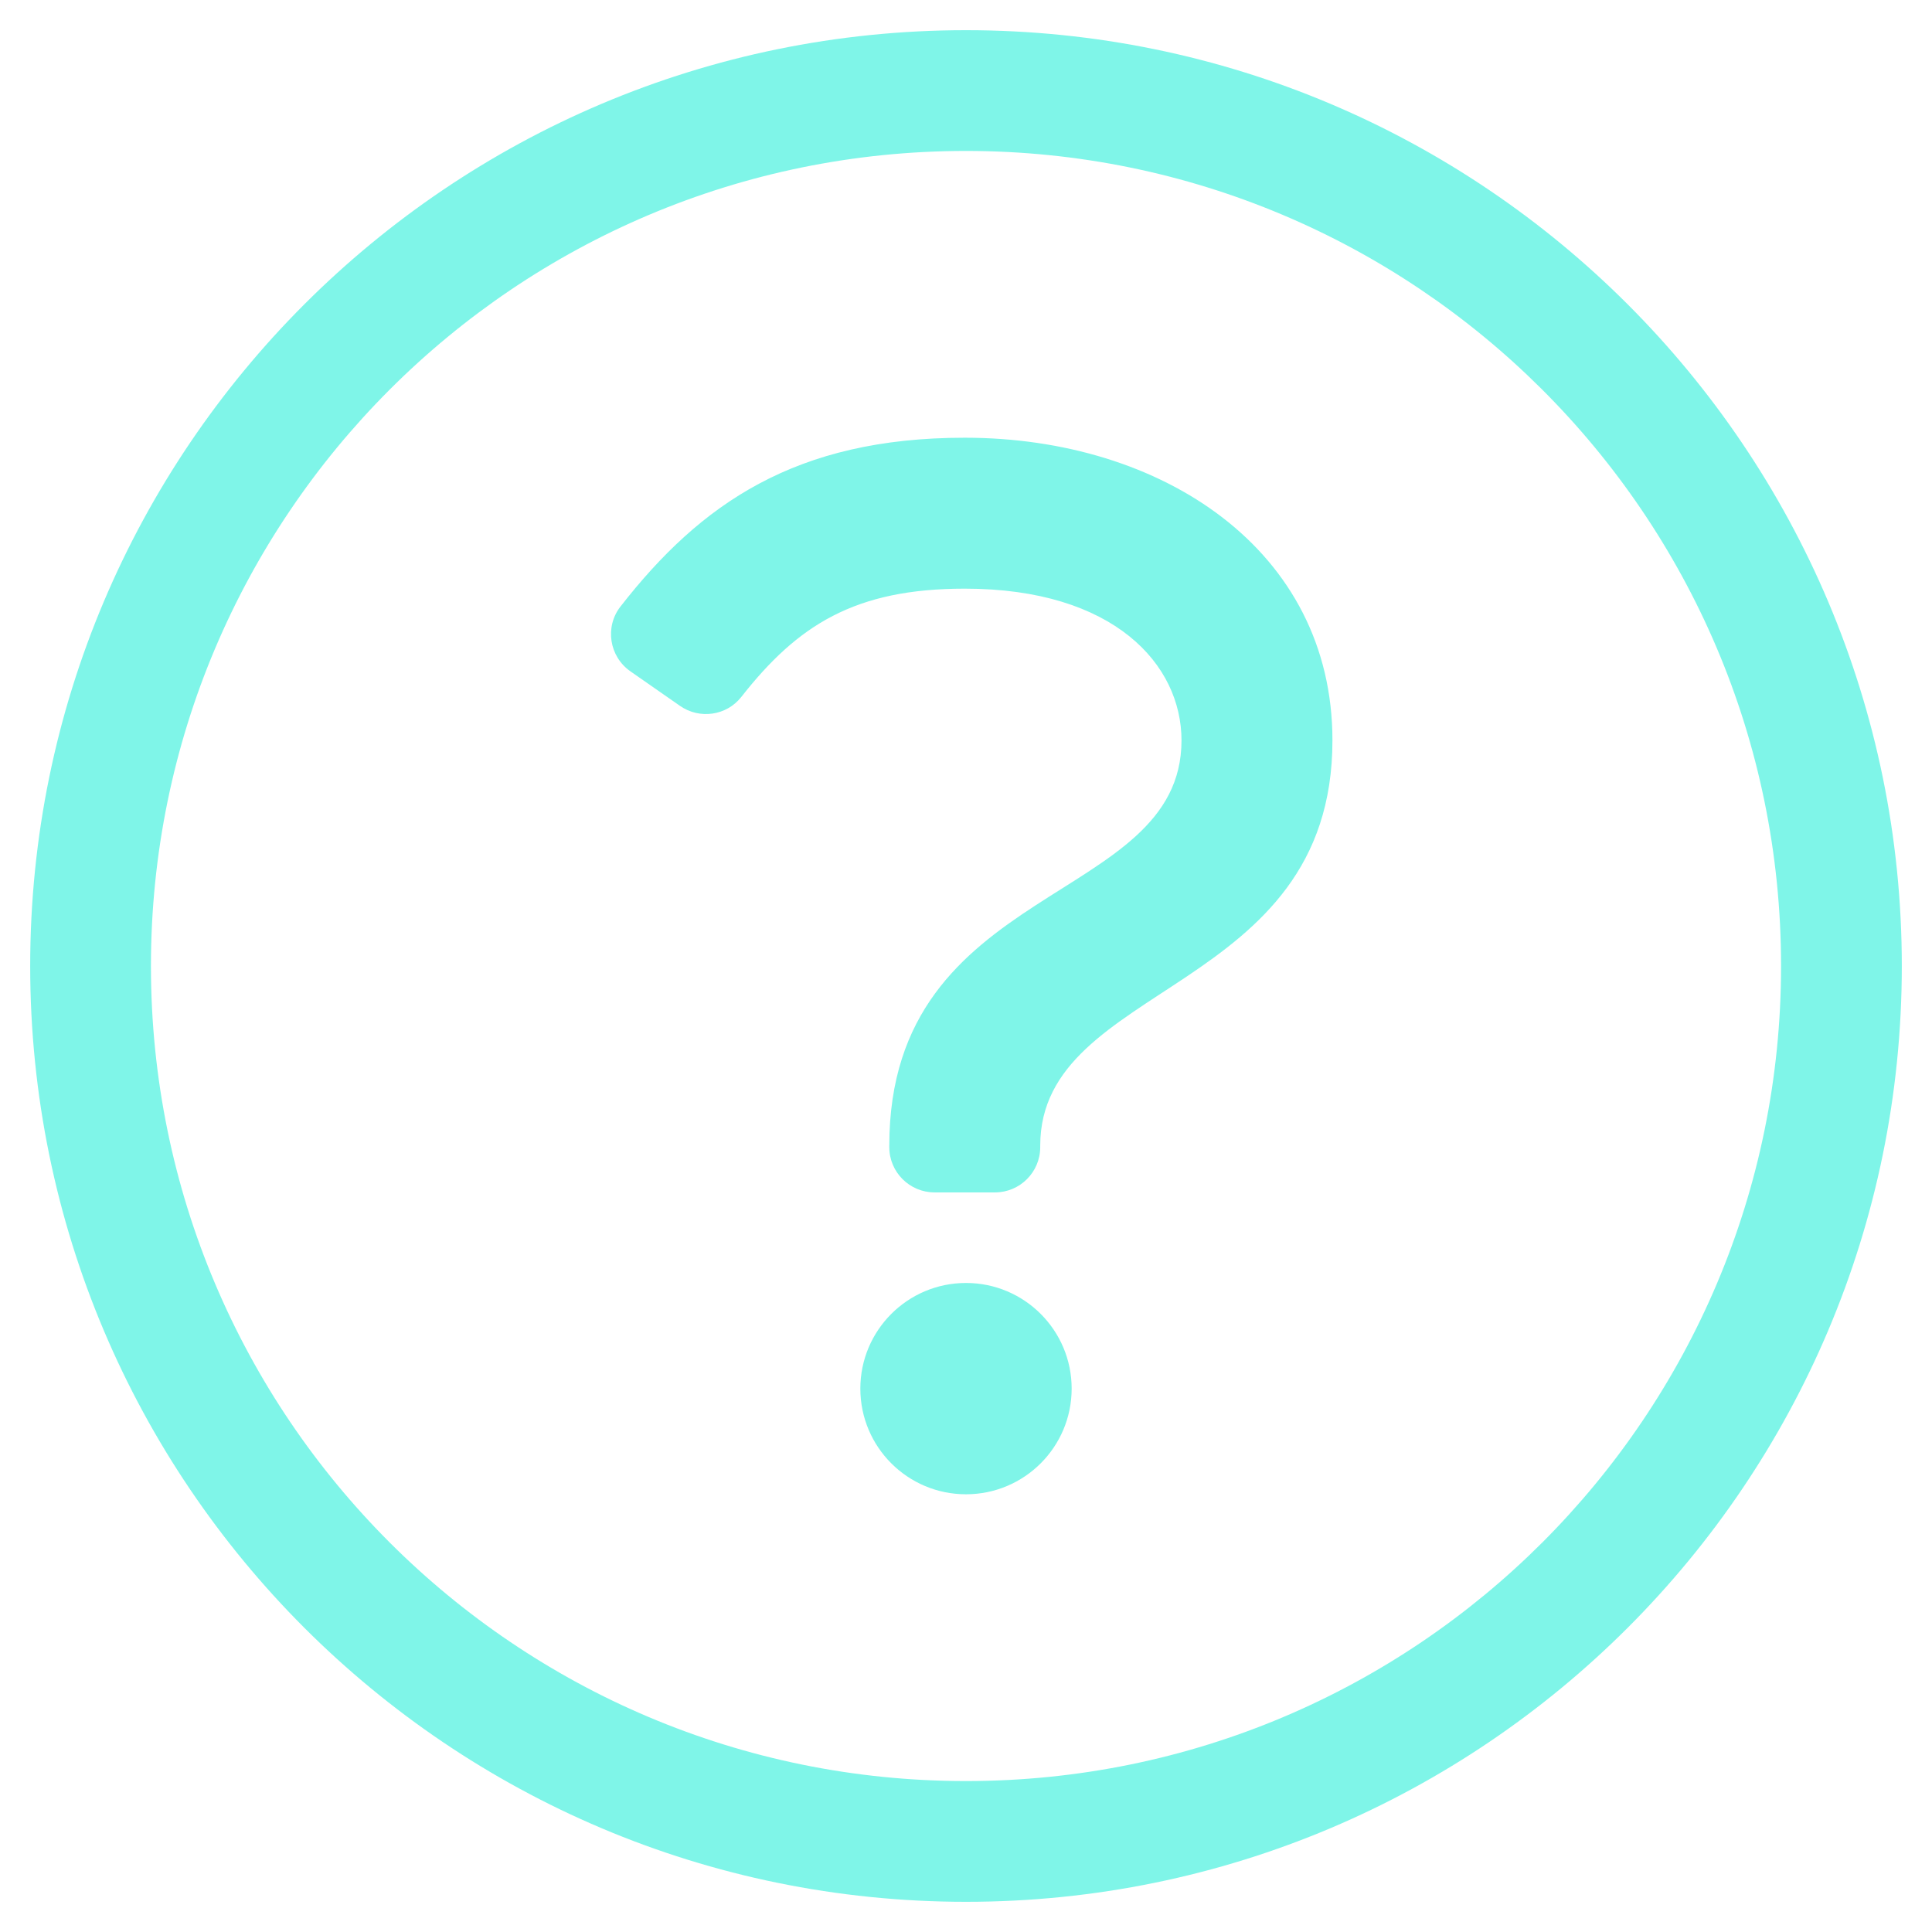
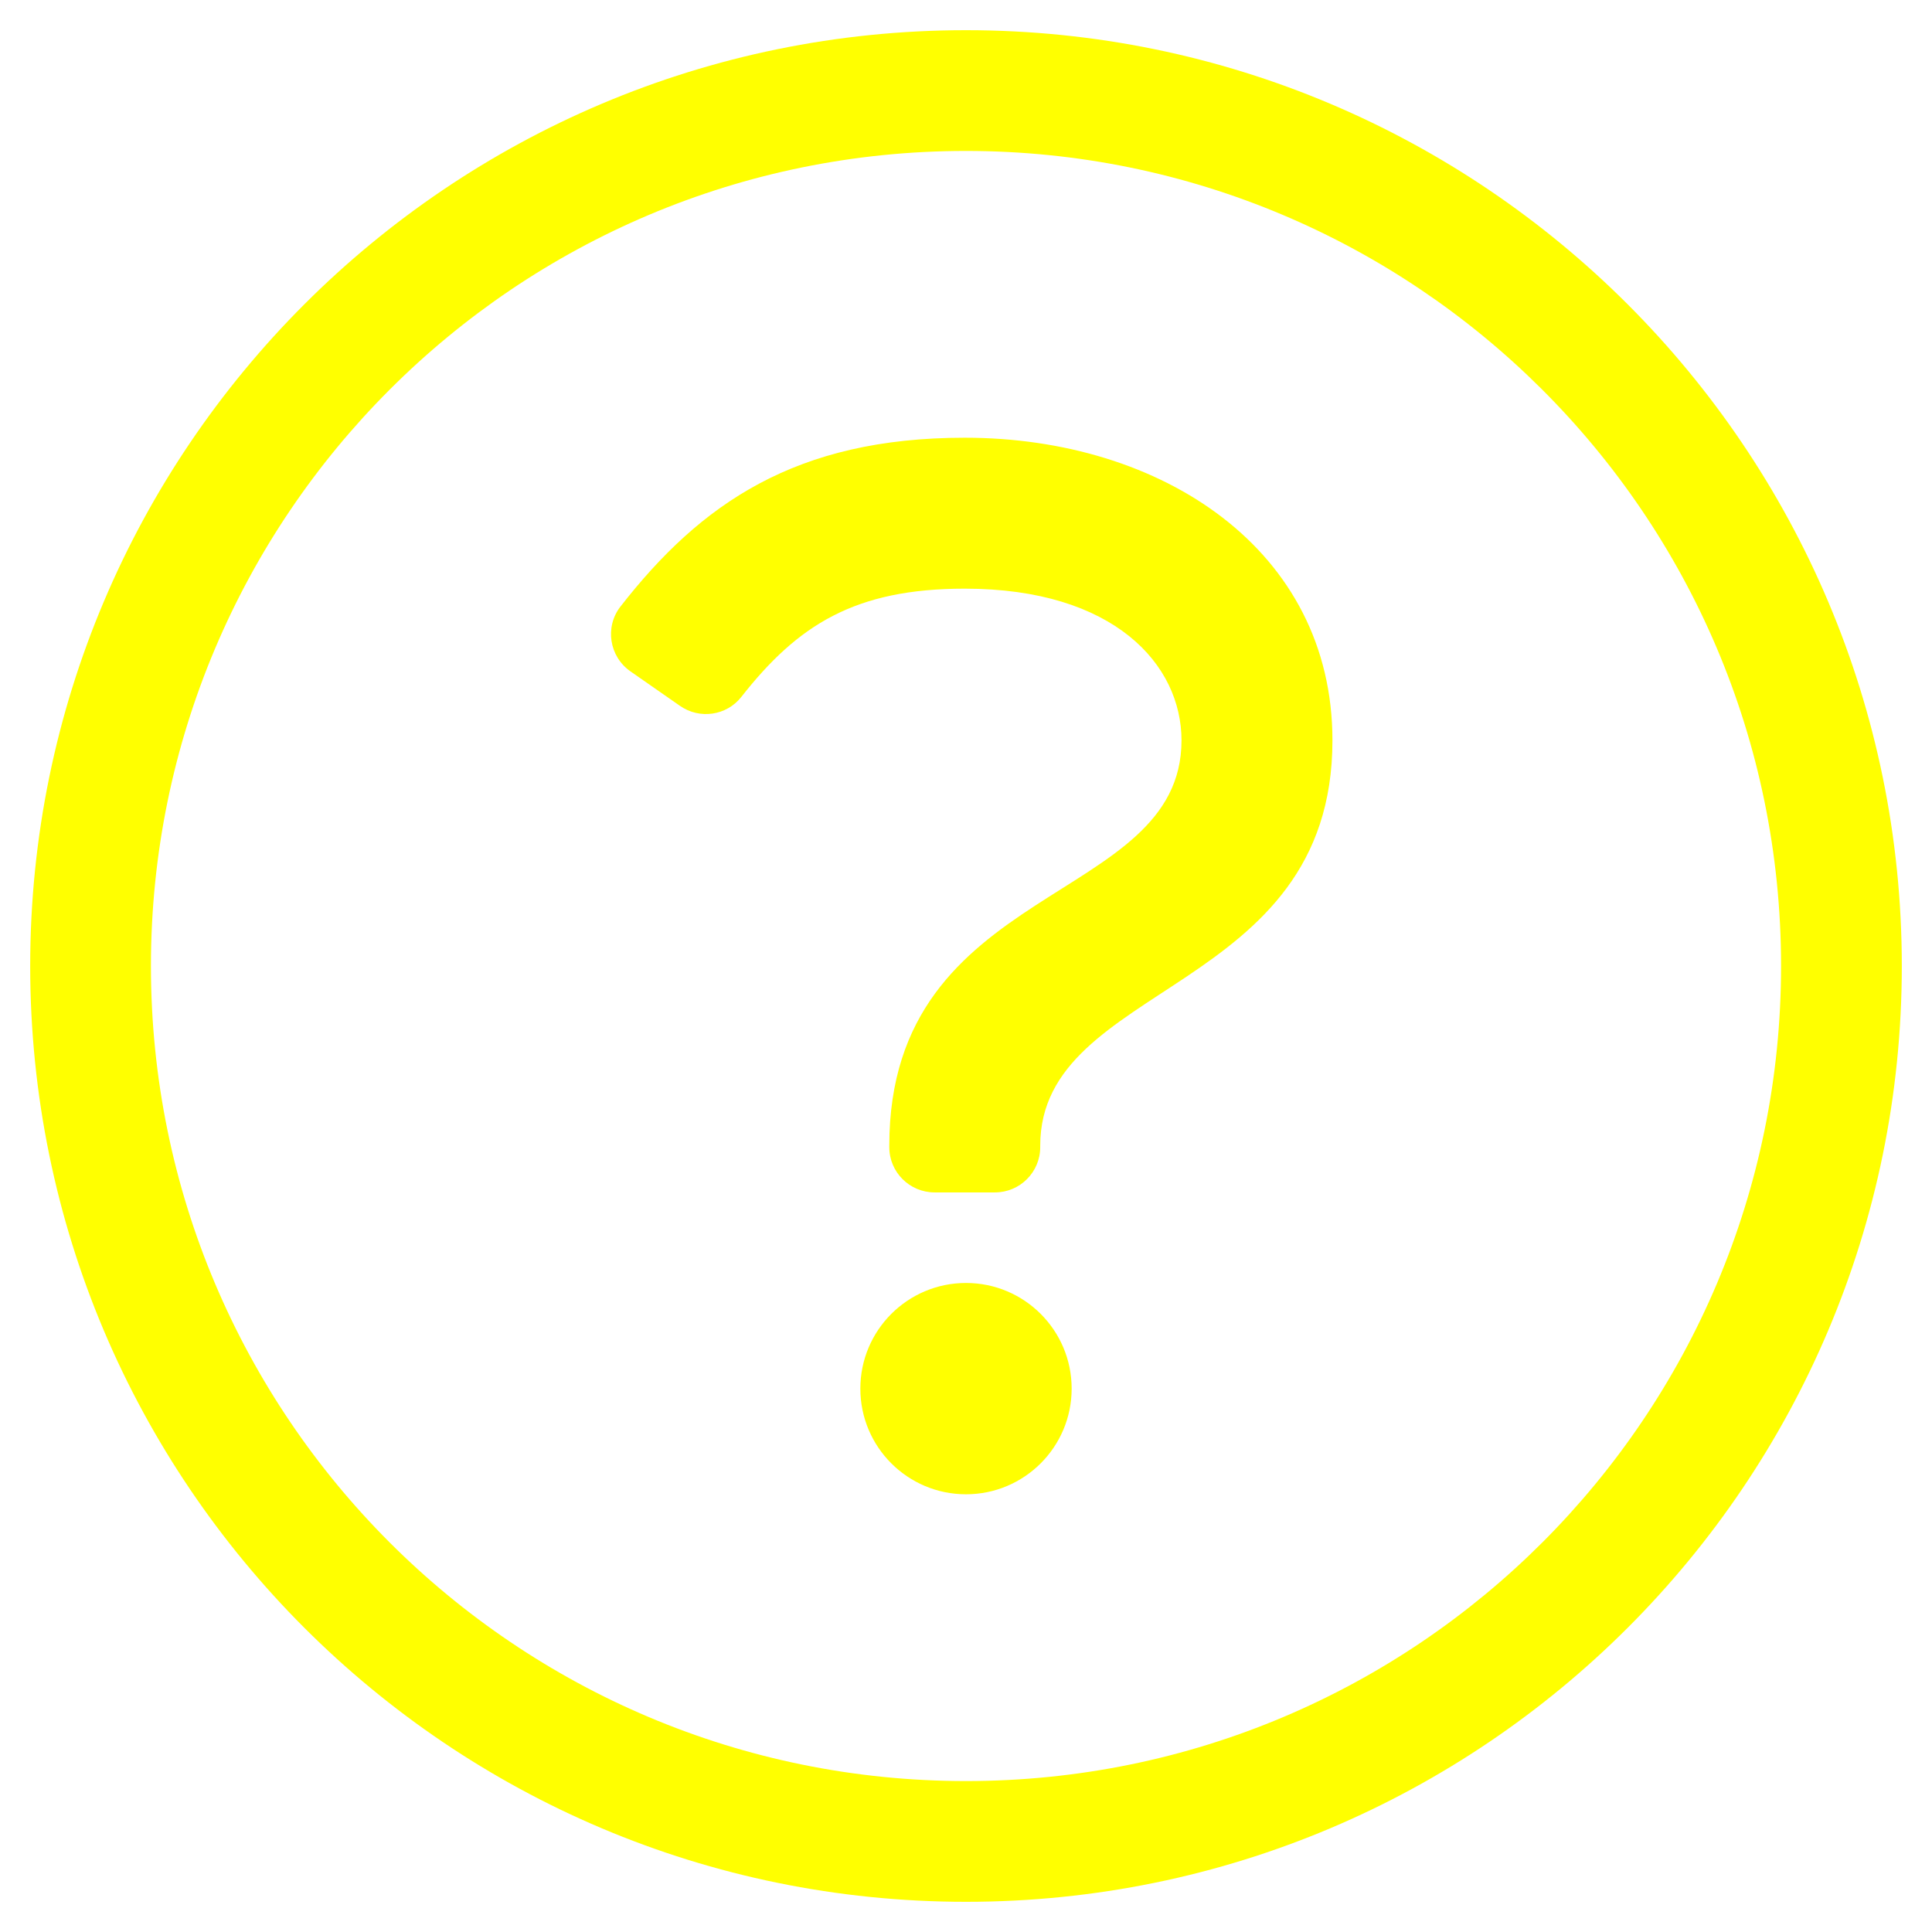
<svg xmlns="http://www.w3.org/2000/svg" viewBox="0 0 512 512">
-   <path d="M256 340c-15.464 0-28 12.536-28 28s12.536 28 28 28 28-12.536 28-28-12.536-28-28-28zm7.67-24h-16c-6.627 0-12-5.373-12-12v-.381c0-70.343 77.44-63.619 77.44-107.408 0-20.016-17.761-40.211-57.44-40.211-29.144 0-44.265 9.649-59.211 28.692-3.908 4.98-11.054 5.995-16.248 2.376l-13.134-9.15c-5.625-3.919-6.86-11.771-2.645-17.177C185.658 133.514 210.842 116 255.67 116c52.32 0 97.44 29.751 97.44 80.211 0 67.414-77.44 63.849-77.44 107.408V304c0 6.627-5.373 12-12 12zM256 40c118.621 0 216 96.075 216 216 0 119.291-96.61 216-216 216-119.244 0-216-96.562-216-216 0-119.203 96.602-216 216-216m0-32C119.043 8 8 119.083 8 256c0 136.997 111.043 248 248 248s248-111.003 248-248C504 119.083 392.957 8 256 8z" fill="#7FF5E8" />
+   <path d="M256 340c-15.464 0-28 12.536-28 28s12.536 28 28 28 28-12.536 28-28-12.536-28-28-28zm7.67-24h-16c-6.627 0-12-5.373-12-12v-.381c0-70.343 77.44-63.619 77.44-107.408 0-20.016-17.761-40.211-57.44-40.211-29.144 0-44.265 9.649-59.211 28.692-3.908 4.98-11.054 5.995-16.248 2.376l-13.134-9.15c-5.625-3.919-6.86-11.771-2.645-17.177C185.658 133.514 210.842 116 255.67 116c52.32 0 97.44 29.751 97.44 80.211 0 67.414-77.44 63.849-77.44 107.408V304c0 6.627-5.373 12-12 12zM256 40c118.621 0 216 96.075 216 216 0 119.291-96.61 216-216 216-119.244 0-216-96.562-216-216 0-119.203 96.602-216 216-216m0-32C119.043 8 8 119.083 8 256c0 136.997 111.043 248 248 248s248-111.003 248-248C504 119.083 392.957 8 256 8z" fill="#ffff00" />
</svg>
